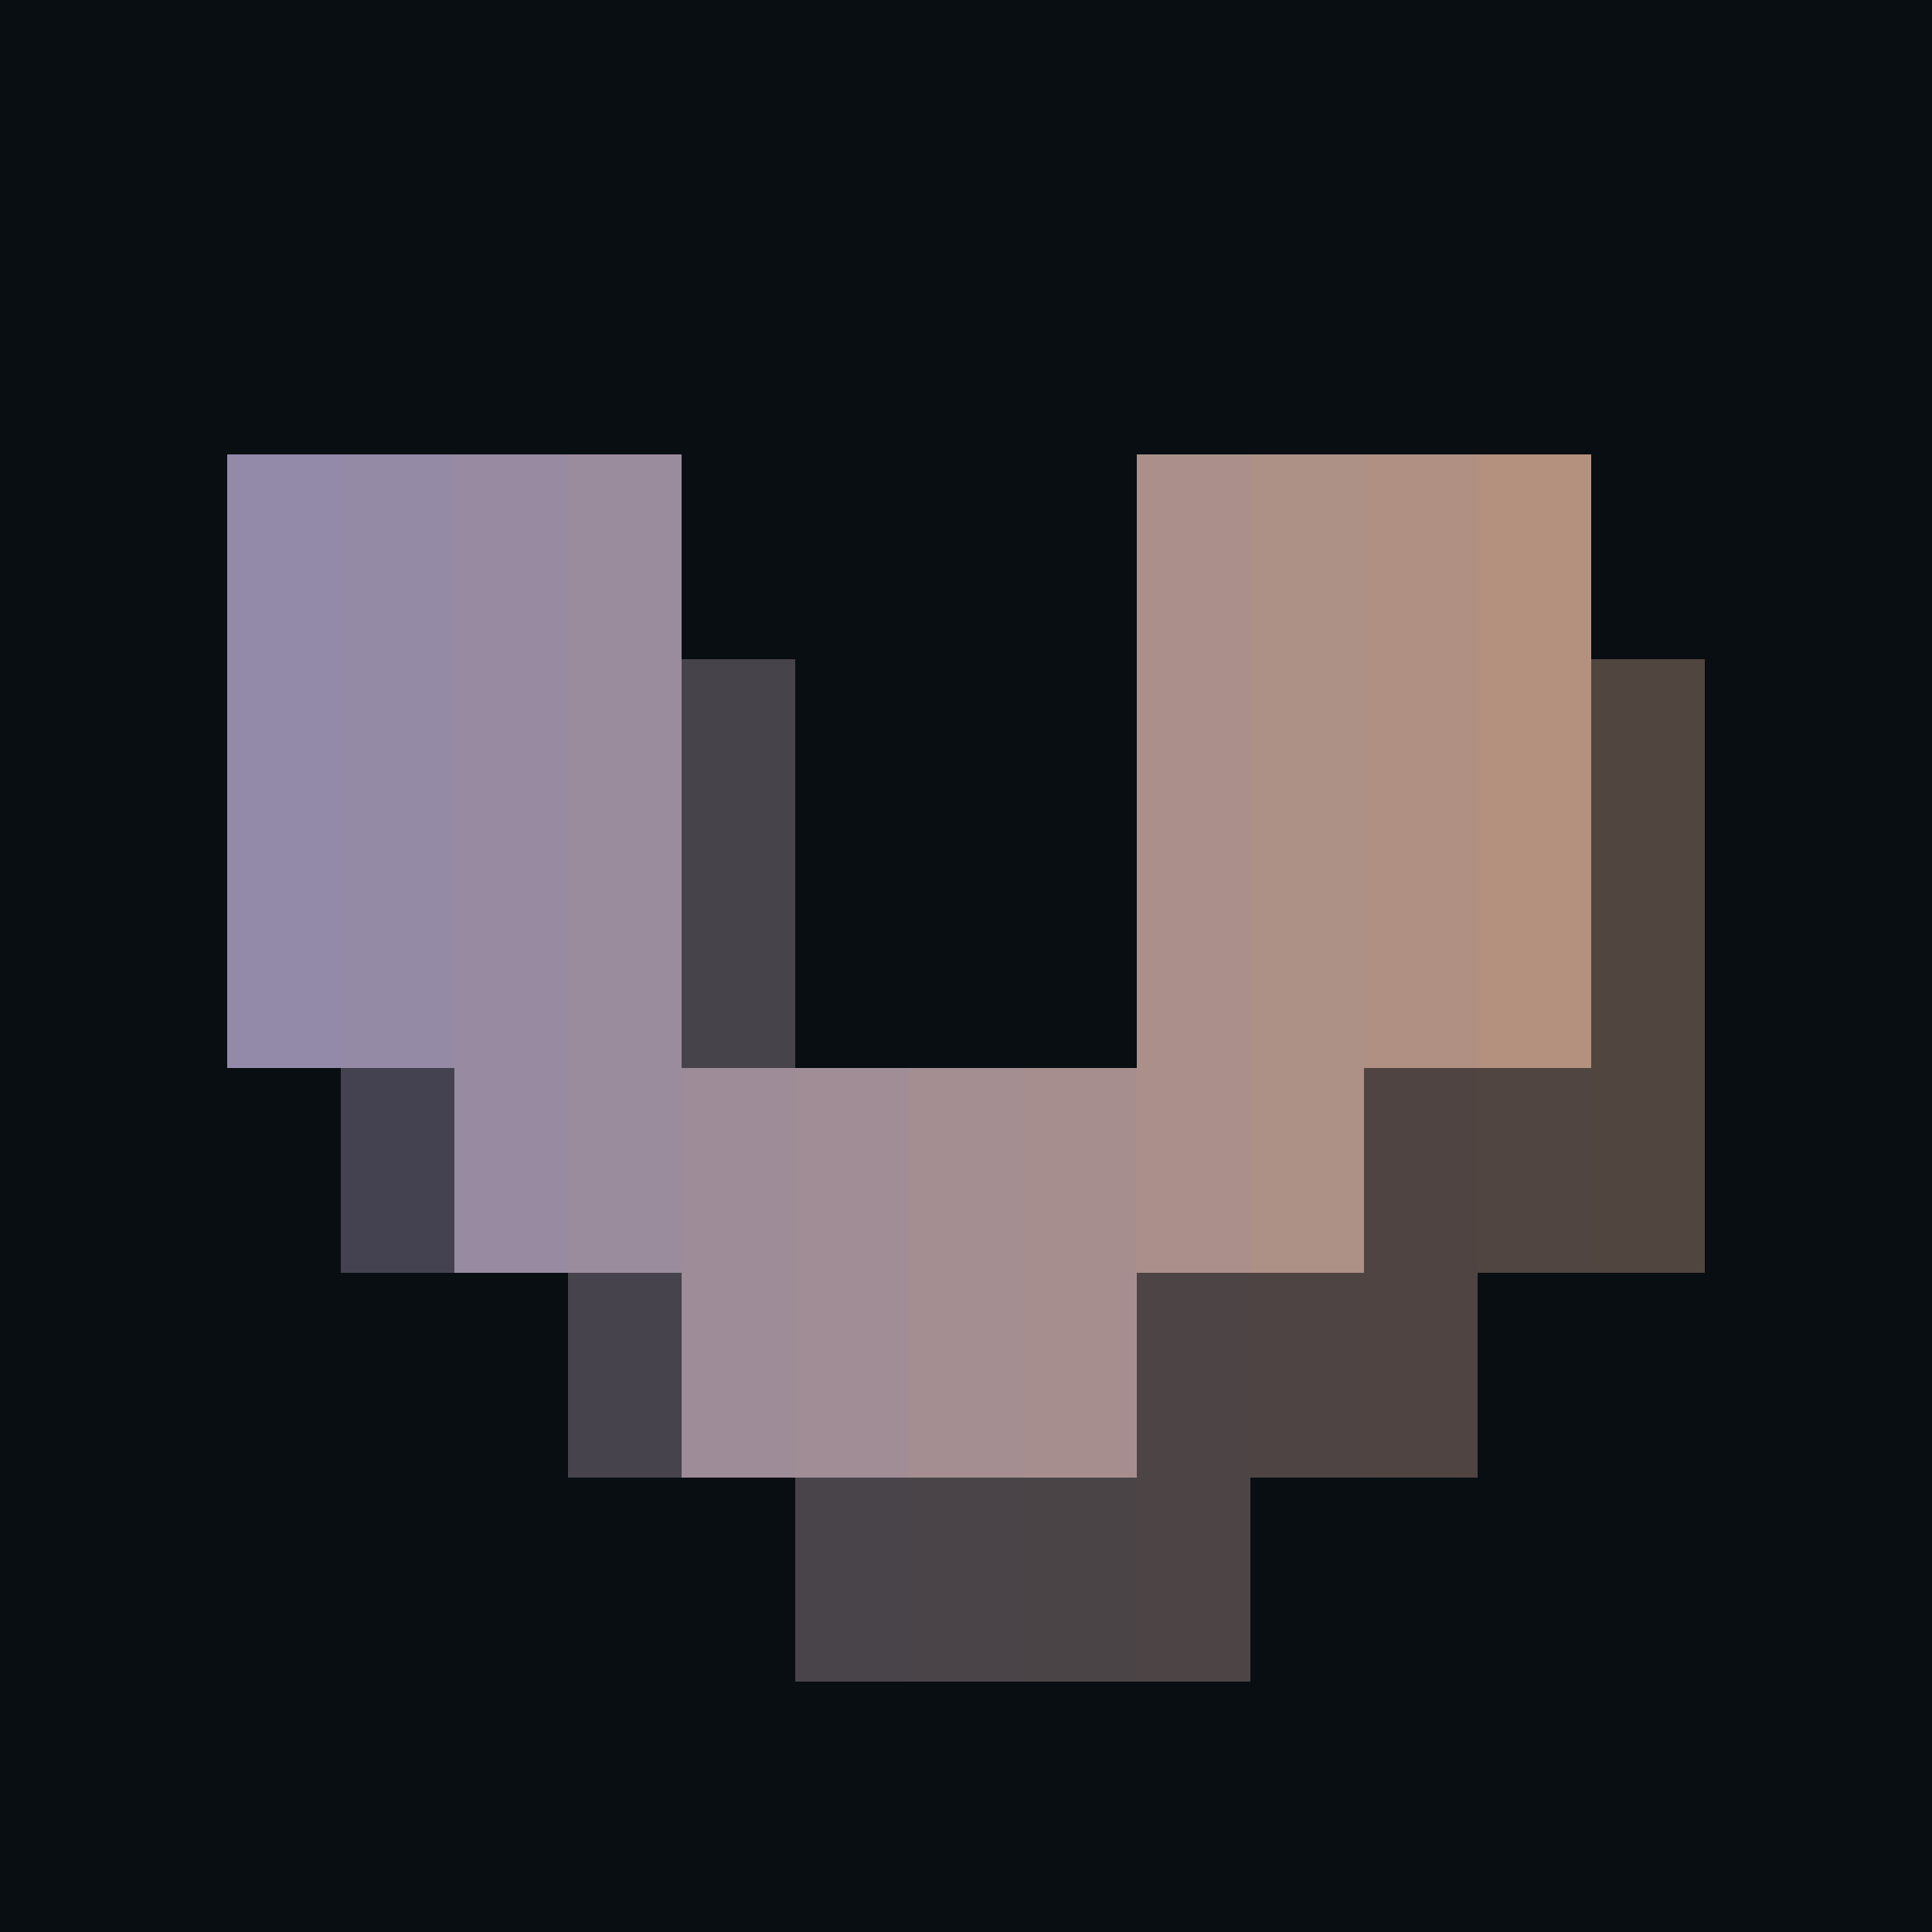
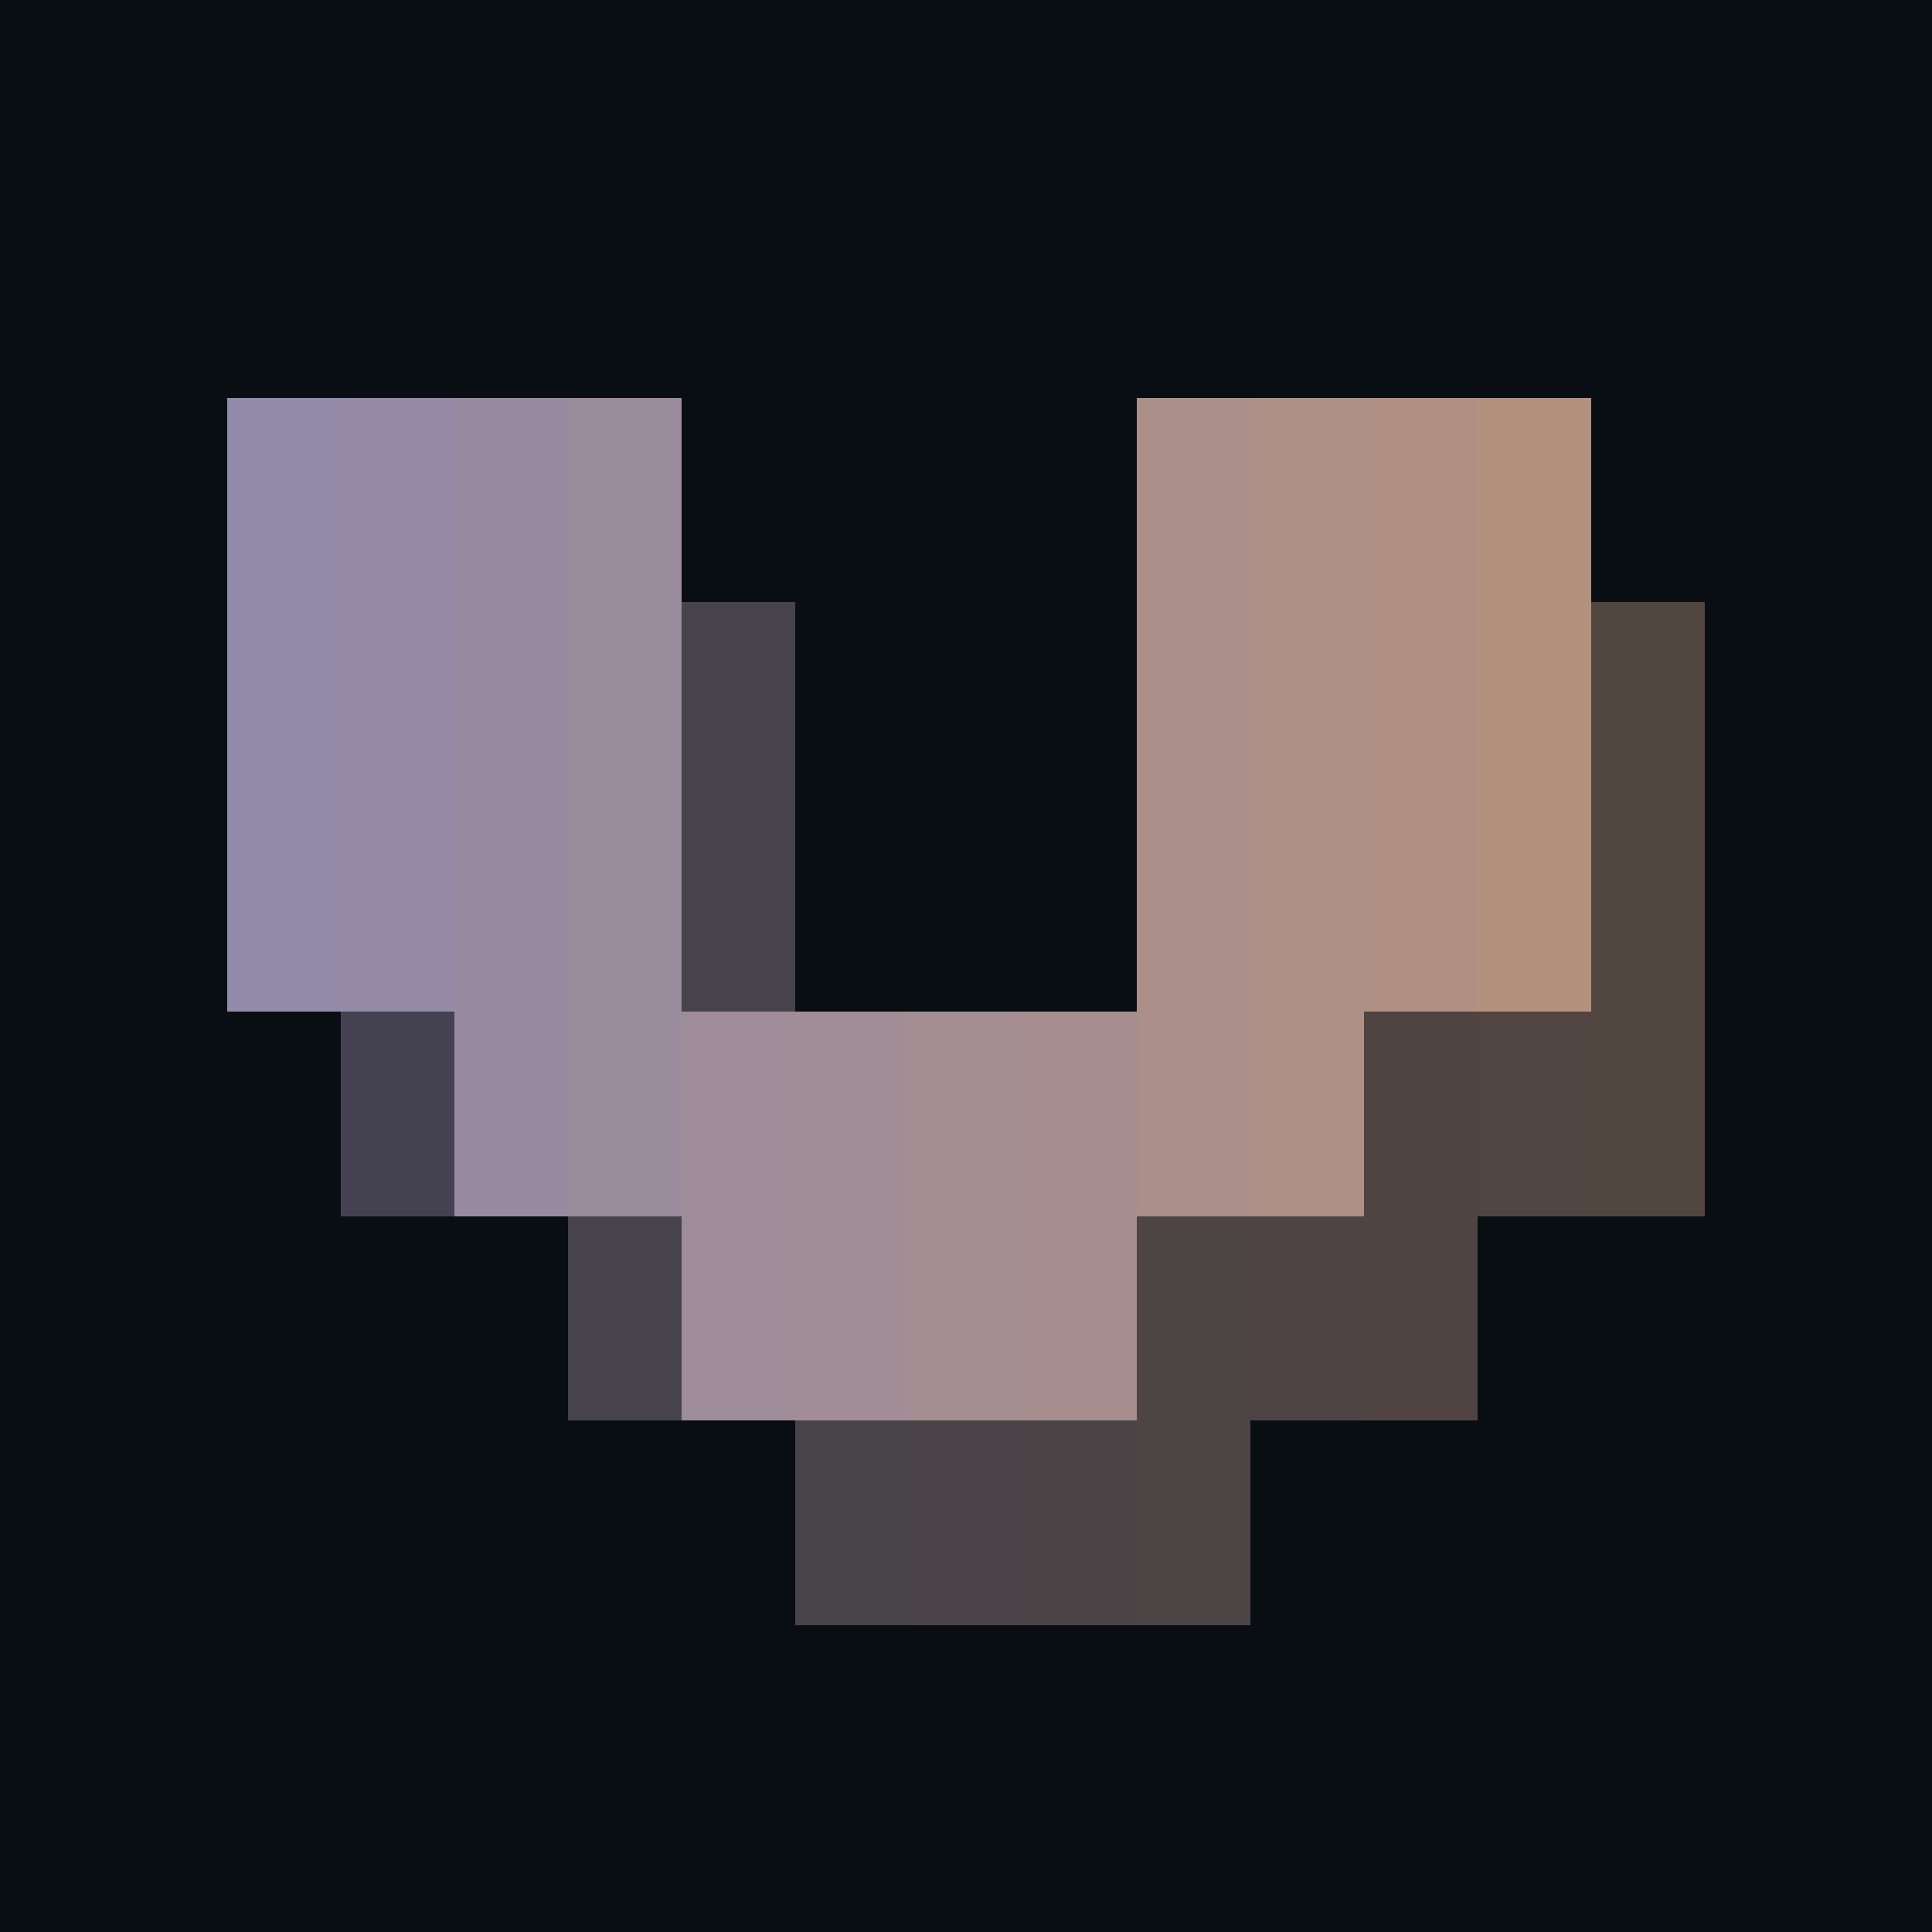
<svg xmlns="http://www.w3.org/2000/svg" width="170" height="170" viewBox="0 0 170 170" role="img" aria-labelledby="title desc" shape-rendering="crispEdges">
  <rect width="100%" height="100%" fill="#090e13" />
-   <g transform="translate(12 32)">
+   <g transform="translate(12 27)">
    <rect x="8" y="8" width="10" height="18" fill="#938aa9" />
    <rect x="18" y="8" width="10" height="18" fill="#958aa5" />
    <rect x="28" y="8" width="10" height="18" fill="#988ba1" />
    <rect x="38" y="8" width="10" height="18" fill="#9b8c9d" />
    <rect x="88" y="8" width="10" height="18" fill="#aa8f8a" />
    <rect x="98" y="8" width="10" height="18" fill="#ad9086" />
    <rect x="108" y="8" width="10" height="18" fill="#b09082" />
    <rect x="118" y="8" width="10" height="18" fill="#b3917e" />
    <rect x="8" y="26" width="10" height="18" fill="#938aa9" />
    <rect x="18" y="26" width="10" height="18" fill="#958aa5" />
    <rect x="28" y="26" width="10" height="18" fill="#988ba1" />
    <rect x="38" y="26" width="10" height="18" fill="#9b8c9d" />
    <rect x="48" y="26" width="10" height="18" fill="#9e8c99" opacity="0.42" />
    <rect x="88" y="26" width="10" height="18" fill="#aa8f8a" />
    <rect x="98" y="26" width="10" height="18" fill="#ad9086" />
    <rect x="108" y="26" width="10" height="18" fill="#b09082" />
    <rect x="118" y="26" width="10" height="18" fill="#b3917e" />
    <rect x="128" y="26" width="10" height="18" fill="#b6927b" opacity="0.42" />
    <rect x="8" y="44" width="10" height="18" fill="#938aa9" />
    <rect x="18" y="44" width="10" height="18" fill="#958aa5" />
    <rect x="28" y="44" width="10" height="18" fill="#988ba1" />
    <rect x="38" y="44" width="10" height="18" fill="#9b8c9d" />
    <rect x="48" y="44" width="10" height="18" fill="#9e8c99" opacity="0.42" />
    <rect x="88" y="44" width="10" height="18" fill="#aa8f8a" />
    <rect x="98" y="44" width="10" height="18" fill="#ad9086" />
    <rect x="108" y="44" width="10" height="18" fill="#b09082" />
    <rect x="118" y="44" width="10" height="18" fill="#b3917e" />
    <rect x="128" y="44" width="10" height="18" fill="#b6927b" opacity="0.42" />
    <rect x="18" y="62" width="10" height="18" fill="#958aa5" opacity="0.42" />
    <rect x="28" y="62" width="10" height="18" fill="#988ba1" />
    <rect x="38" y="62" width="10" height="18" fill="#9b8c9d" />
    <rect x="48" y="62" width="10" height="18" fill="#9e8c99" />
    <rect x="58" y="62" width="10" height="18" fill="#a18d95" />
    <rect x="68" y="62" width="10" height="18" fill="#a48e92" />
    <rect x="78" y="62" width="10" height="18" fill="#a78e8e" />
    <rect x="88" y="62" width="10" height="18" fill="#aa8f8a" />
    <rect x="98" y="62" width="10" height="18" fill="#ad9086" />
    <rect x="108" y="62" width="10" height="18" fill="#b09082" opacity="0.42" />
    <rect x="118" y="62" width="10" height="18" fill="#b3917e" opacity="0.42" />
    <rect x="128" y="62" width="10" height="18" fill="#b6927b" opacity="0.42" />
    <rect x="38" y="80" width="10" height="18" fill="#9b8c9d" opacity="0.42" />
    <rect x="48" y="80" width="10" height="18" fill="#9e8c99" />
    <rect x="58" y="80" width="10" height="18" fill="#a18d95" />
    <rect x="68" y="80" width="10" height="18" fill="#a48e92" />
    <rect x="78" y="80" width="10" height="18" fill="#a78e8e" />
    <rect x="88" y="80" width="10" height="18" fill="#aa8f8a" opacity="0.42" />
    <rect x="98" y="80" width="10" height="18" fill="#ad9086" opacity="0.42" />
    <rect x="108" y="80" width="10" height="18" fill="#b09082" opacity="0.42" />
    <rect x="58" y="98" width="10" height="18" fill="#a18d95" opacity="0.42" />
    <rect x="68" y="98" width="10" height="18" fill="#a48e92" opacity="0.42" />
    <rect x="78" y="98" width="10" height="18" fill="#a78e8e" opacity="0.42" />
    <rect x="88" y="98" width="10" height="18" fill="#aa8f8a" opacity="0.42" />
  </g>
</svg>
